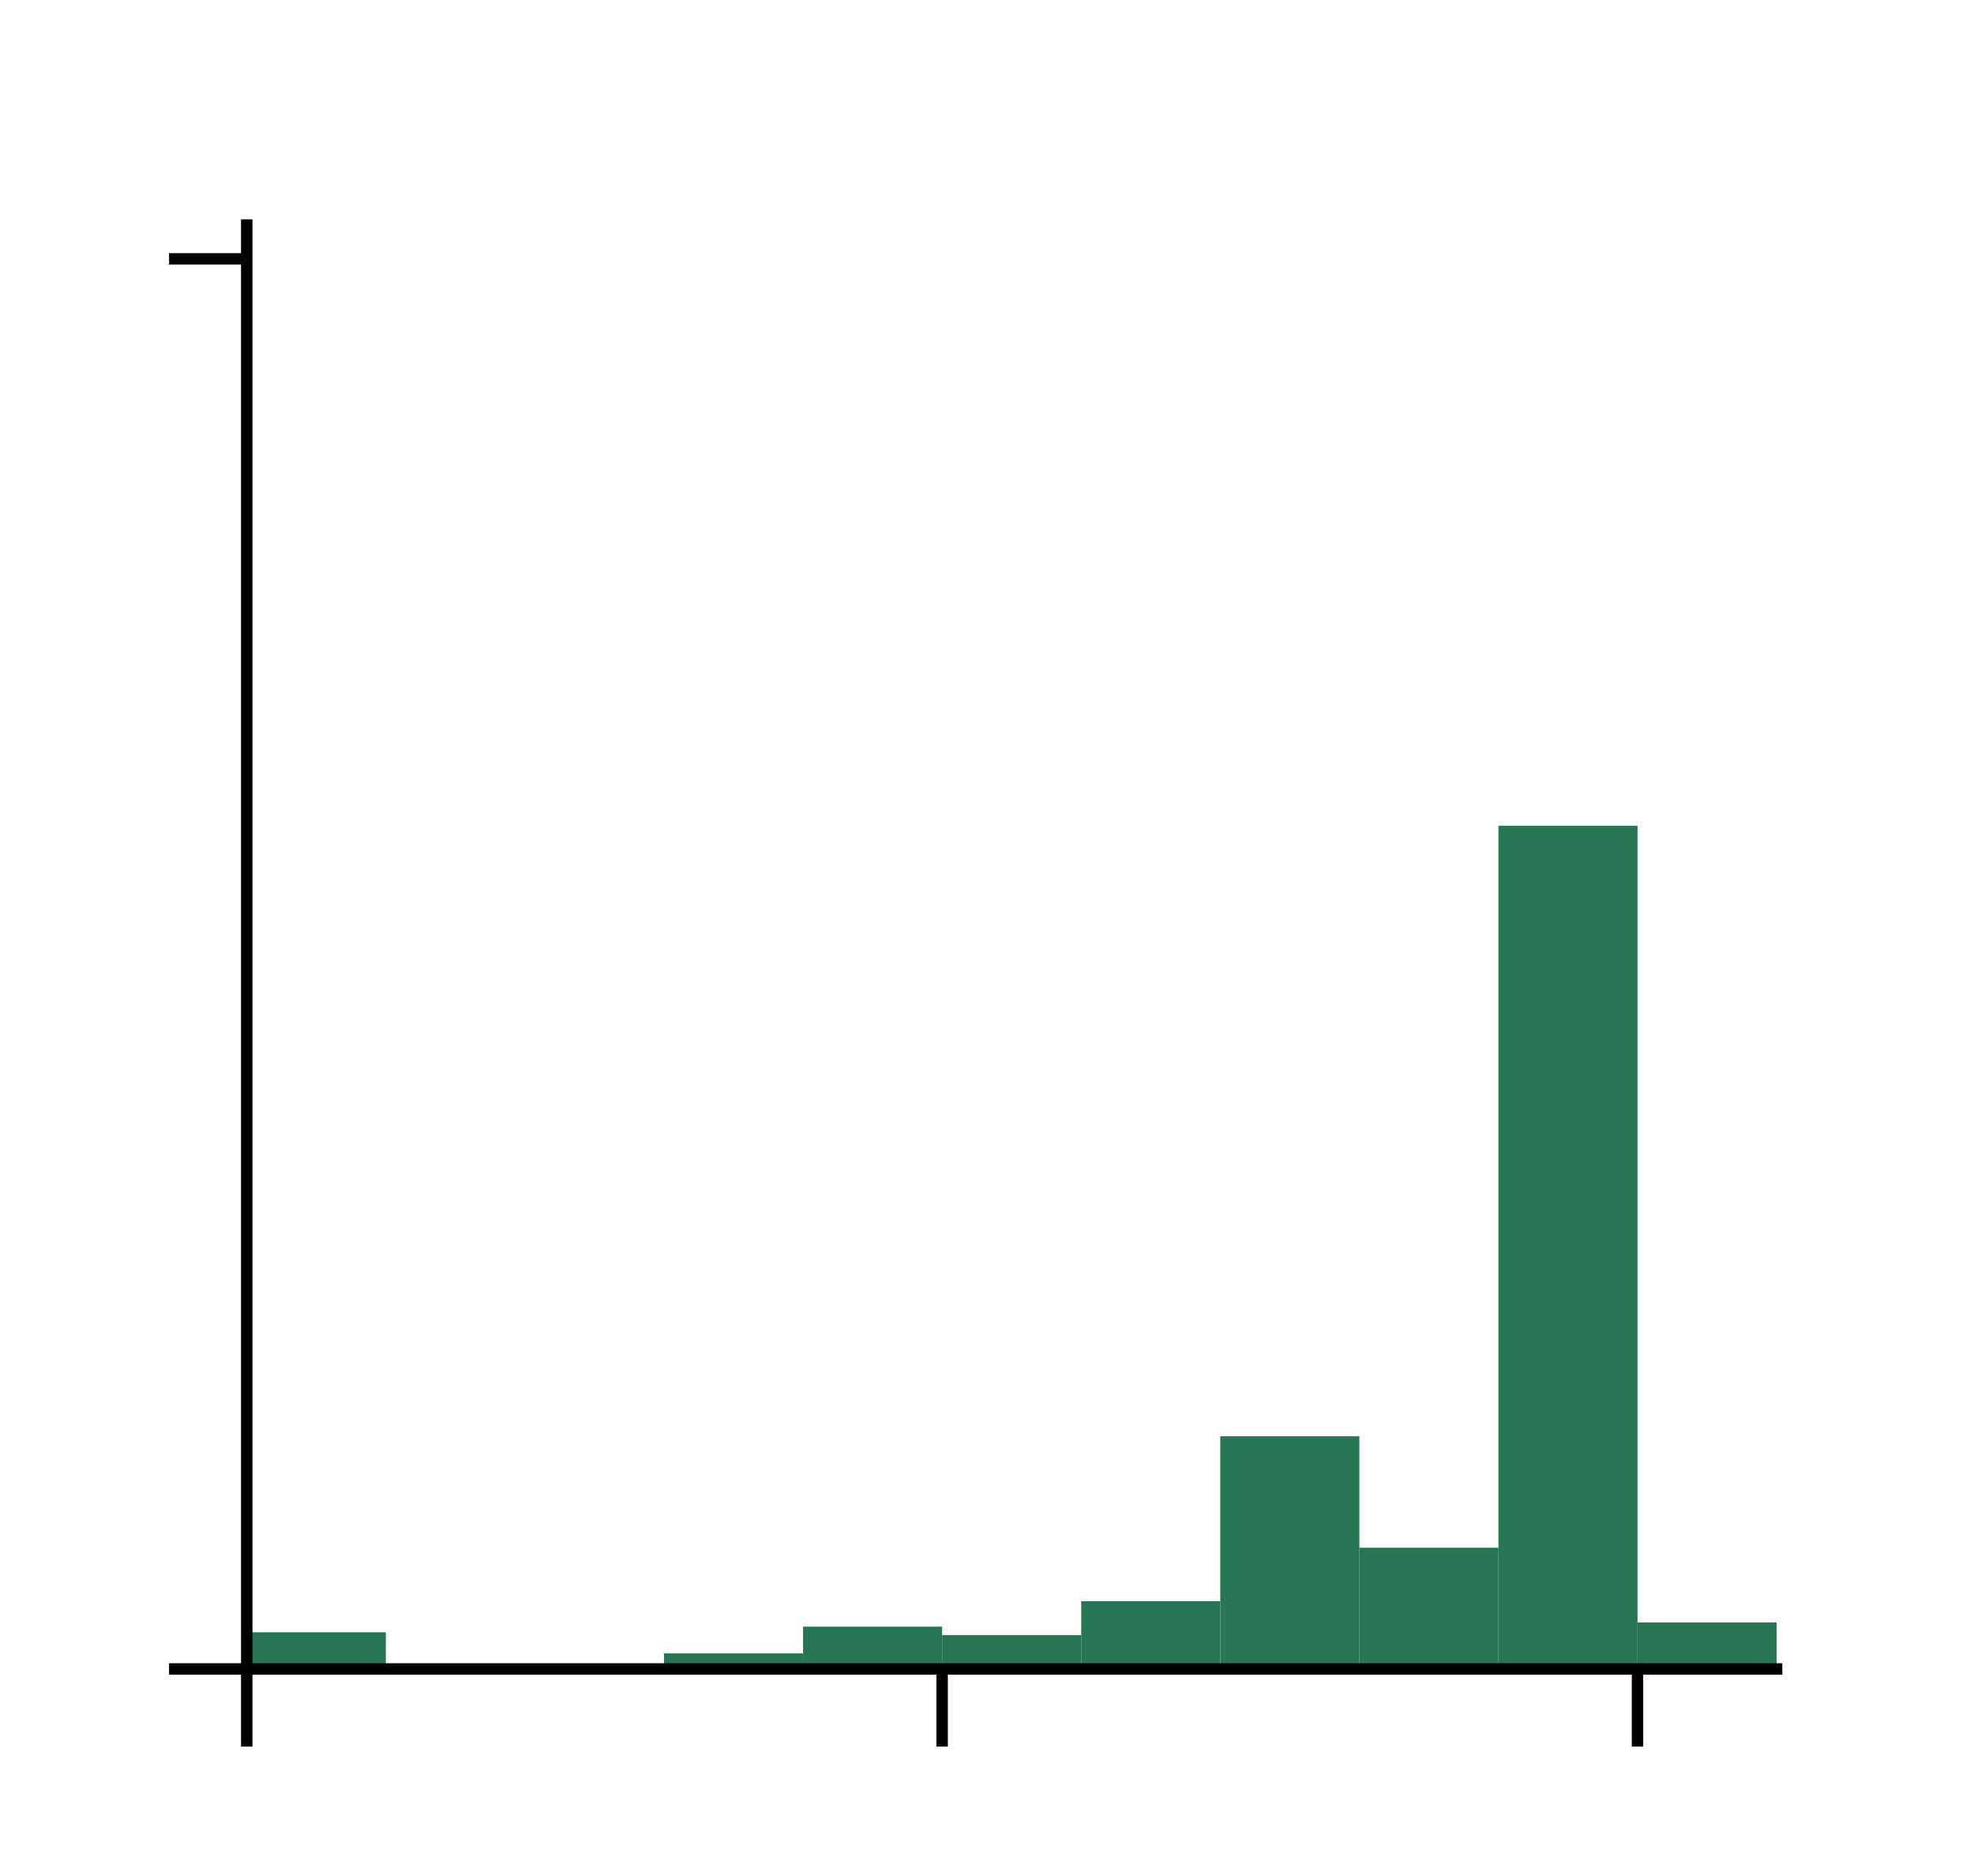
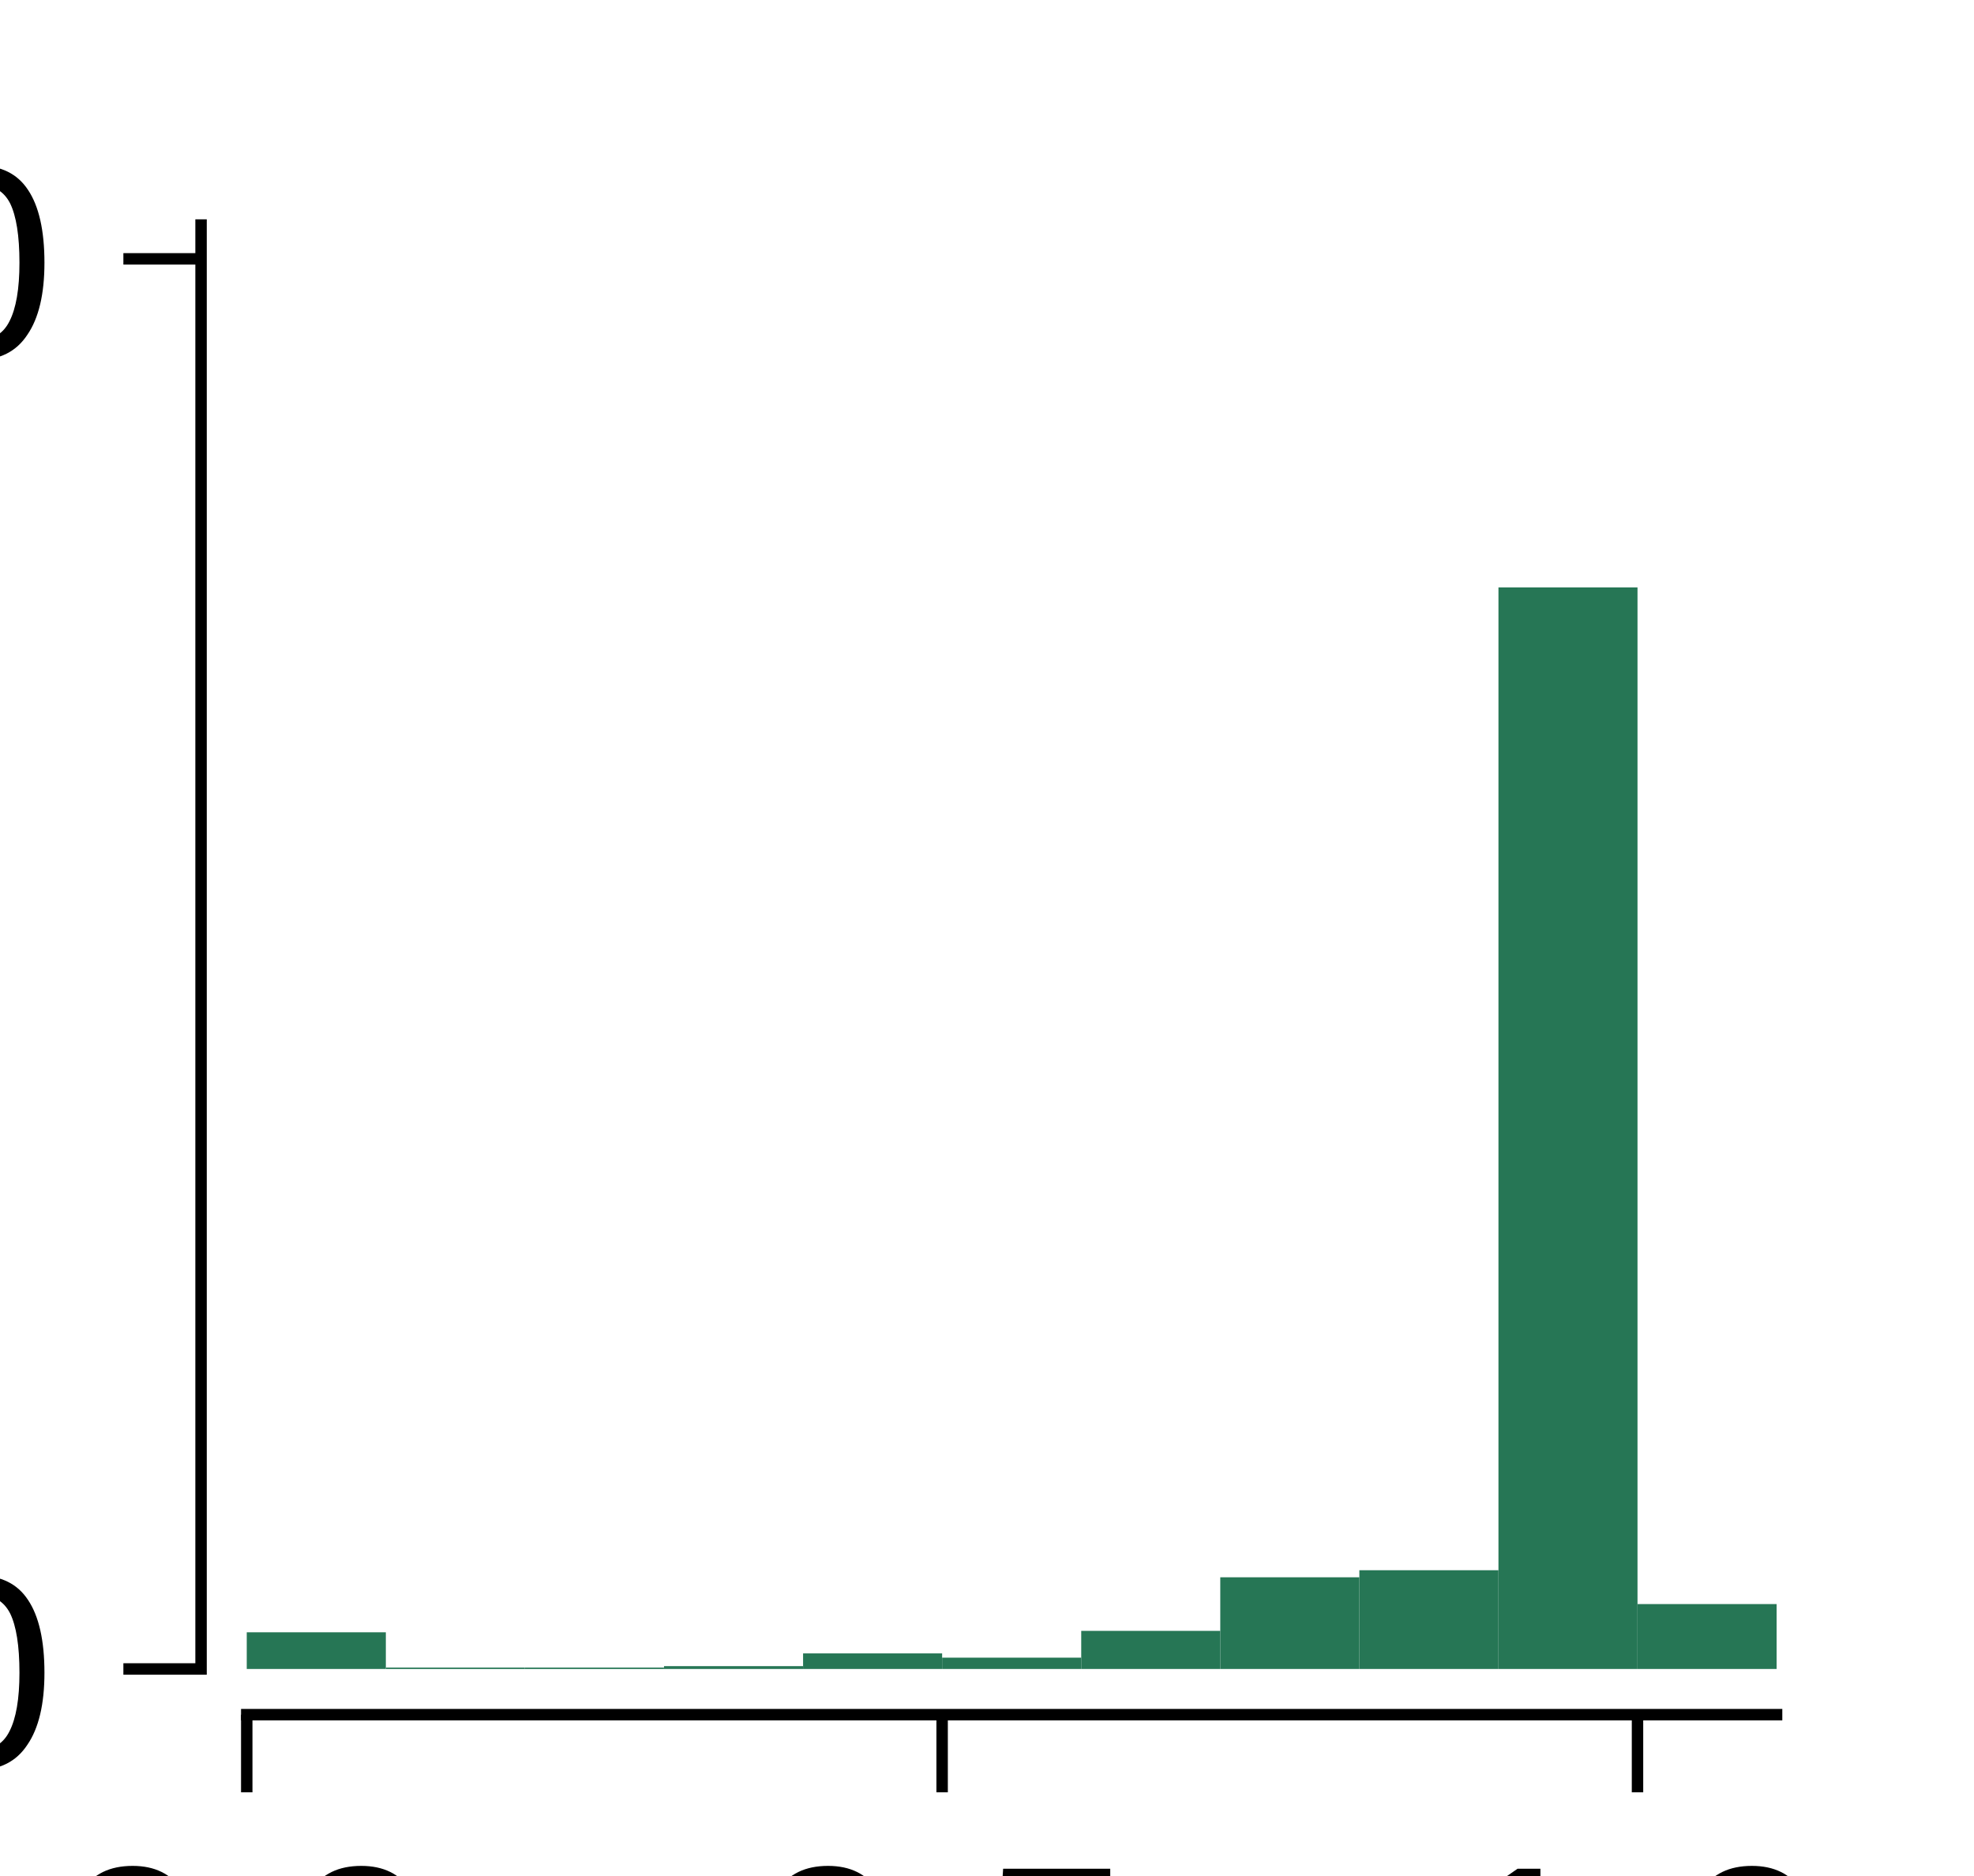
<svg xmlns="http://www.w3.org/2000/svg" xmlns:xlink="http://www.w3.org/1999/xlink" width="43.2pt" height="41.04pt" viewBox="0 0 43.2 41.04" version="1.1">
  <defs>
    <style type="text/css">*{stroke-linejoin: round; stroke-linecap: butt}</style>
  </defs>
  <g id="figure_1">
    <g id="patch_1">
      <path d="M 0 41.04  L 43.2 41.04  L 43.2 0  L 0 0  L 0 41.04  z " style="fill: none" />
    </g>
    <g id="axes_1">
      <g id="patch_2">
        <path d="M 5.4 36.526  L 38.88 36.526  L 38.88 4.925  L 5.4 4.925  L 5.4 36.526  z " style="fill: none" />
      </g>
      <g id="patch_3">
-         <path d="M 5.4 36.526  L 8.444 36.526  L 8.444 35.723  L 5.4 35.723  z " clip-path="url(#pe96edddc55)" style="fill: #267655" />
+         <path d="M 5.4 36.526  L 8.444 36.526  L 8.444 35.723  L 5.4 35.723  z " clip-path="url(#p91edddd697)" style="fill: #267655" />
      </g>
      <g id="patch_4">
-         <path d="M 8.444 36.526  L 11.487 36.526  L 11.487 36.464  L 8.444 36.464  z " clip-path="url(#pe96edddc55)" style="fill: #267655" />
+         <path d="M 8.444 36.526  L 11.487 36.526  L 11.487 36.495  L 8.444 36.495  z " clip-path="url(#p91edddd697)" style="fill: #267655" />
      </g>
      <g id="patch_5">
-         <path d="M 11.487 36.526  L 14.531 36.526  L 14.531 36.495  L 11.487 36.495  z " clip-path="url(#pe96edddc55)" style="fill: #267655" />
+         <path d="M 11.487 36.526  L 14.531 36.526  L 14.531 36.495  L 11.487 36.495  z " clip-path="url(#p91edddd697)" style="fill: #267655" />
      </g>
      <g id="patch_6">
-         <path d="M 14.531 36.526  L 17.575 36.526  L 17.575 36.186  L 14.531 36.186  z " clip-path="url(#pe96edddc55)" style="fill: #267655" />
+         <path d="M 14.531 36.526  L 17.575 36.526  L 17.575 36.464  L 14.531 36.464  z " clip-path="url(#p91edddd697)" style="fill: #267655" />
      </g>
      <g id="patch_7">
-         <path d="M 17.575 36.526  L 20.618 36.526  L 20.618 35.6  L 17.575 35.6  z " clip-path="url(#pe96edddc55)" style="fill: #267655" />
+         <path d="M 17.575 36.526  L 20.618 36.526  L 20.618 36.186  L 17.575 36.186  z " clip-path="url(#p91edddd697)" style="fill: #267655" />
      </g>
      <g id="patch_8">
-         <path d="M 20.618 36.526  L 23.662 36.526  L 23.662 35.785  L 20.618 35.785  z " clip-path="url(#pe96edddc55)" style="fill: #267655" />
+         <path d="M 20.618 36.526  L 23.662 36.526  L 23.662 36.279  L 20.618 36.279  z " clip-path="url(#p91edddd697)" style="fill: #267655" />
      </g>
      <g id="patch_9">
-         <path d="M 23.662 36.526  L 26.705 36.526  L 26.705 35.044  L 23.662 35.044  z " clip-path="url(#pe96edddc55)" style="fill: #267655" />
+         <path d="M 23.662 36.526  L 26.705 36.526  L 26.705 35.692  L 23.662 35.692  z " clip-path="url(#p91edddd697)" style="fill: #267655" />
      </g>
      <g id="patch_10">
-         <path d="M 26.705 36.526  L 29.749 36.526  L 29.749 31.434  L 26.705 31.434  z " clip-path="url(#pe96edddc55)" style="fill: #267655" />
+         <path d="M 26.705 36.526  L 29.749 36.526  L 29.749 34.52  L 26.705 34.52  z " clip-path="url(#p91edddd697)" style="fill: #267655" />
      </g>
      <g id="patch_11">
-         <path d="M 29.749 36.526  L 32.793 36.526  L 32.793 33.872  L 29.749 33.872  z " clip-path="url(#pe96edddc55)" style="fill: #267655" />
+         <path d="M 29.749 36.526  L 32.793 36.526  L 32.793 34.365  L 29.749 34.365  z " clip-path="url(#p91edddd697)" style="fill: #267655" />
      </g>
      <g id="patch_12">
-         <path d="M 32.793 36.526  L 35.836 36.526  L 35.836 18.071  L 32.793 18.071  z " clip-path="url(#pe96edddc55)" style="fill: #267655" />
+         <path d="M 32.793 36.526  L 35.836 36.526  L 35.836 12.856  L 32.793 12.856  z " clip-path="url(#p91edddd697)" style="fill: #267655" />
      </g>
      <g id="patch_13">
-         <path d="M 35.836 36.526  L 38.88 36.526  L 38.88 35.507  L 35.836 35.507  z " clip-path="url(#pe96edddc55)" style="fill: #267655" />
+         <path d="M 35.836 36.526  L 38.88 36.526  L 38.88 35.106  L 35.836 35.106  z " clip-path="url(#p91edddd697)" style="fill: #267655" />
      </g>
      <g id="patch_14">
-         <path d="M 38.88 36.526  L 41.924 36.526  L 41.924 36.526  L 38.88 36.526  z " clip-path="url(#pe96edddc55)" style="fill: #267655" />
+         <path d="M 38.88 36.526  L 41.924 36.526  L 41.924 36.526  L 38.88 36.526  z " clip-path="url(#p91edddd697)" style="fill: #267655" />
      </g>
      <g id="patch_15">
-         <path d="M 41.924 36.526  L 44.967 36.526  L 44.967 36.526  L 41.924 36.526  z " clip-path="url(#pe96edddc55)" style="fill: #267655" />
+         <path d="M 41.924 36.526  L 44.967 36.526  L 44.967 36.526  L 41.924 36.526  z " clip-path="url(#p91edddd697)" style="fill: #267655" />
      </g>
      <g id="patch_16">
-         <path d="M 44.967 36.526  L 48.011 36.526  L 48.011 36.526  L 44.967 36.526  z " clip-path="url(#pe96edddc55)" style="fill: #267655" />
+         <path d="M 44.967 36.526  L 48.011 36.526  L 48.011 36.526  L 44.967 36.526  z " clip-path="url(#p91edddd697)" style="fill: #267655" />
      </g>
      <g id="matplotlib.axis_1">
        <g id="xtick_1">
          <g id="line2d_1">
            <defs>
-               <path id="mc0eb3554b7" d="M 0 0  L 0 1.7  " style="stroke: #000000; stroke-width: 0.25" />
+               <path id="m096cb0271a" d="M 0 0  L 0 1.7  " style="stroke: #000000; stroke-width: 0.25" />
            </defs>
            <g>
-               <use xlink:href="#mc0eb3554b7" x="5.4" y="36.526" style="stroke: #000000; stroke-width: 0.25" />
+               <use xlink:href="#m096cb0271a" x="5.4" y="37.526" style="stroke: #000000; stroke-width: 0.25" />
            </g>
          </g>
          <g id="text_1">
-             <text style="font-size: 6px; font-family: 'Arial'; text-anchor: middle" x="5.4" y="46.02" transform="rotate(-0 5.4 46.02029)">0.0</text>
+             <text style="font-size: 6px; font-family: 'Arial'; text-anchor: middle" x="5.4" y="45.02" transform="rotate(-0 5.4 45.02029)">0.0</text>
          </g>
        </g>
        <g id="xtick_2">
          <g id="line2d_2">
            <g>
-               <use xlink:href="#mc0eb3554b7" x="20.618" y="36.526" style="stroke: #000000; stroke-width: 0.25" />
+               <use xlink:href="#m096cb0271a" x="20.618" y="37.526" style="stroke: #000000; stroke-width: 0.25" />
            </g>
          </g>
          <g id="text_2">
-             <text style="font-size: 6px; font-family: 'Arial'; text-anchor: middle" x="20.618" y="46.02" transform="rotate(-0 20.61818 46.02029)">0.5</text>
+             <text style="font-size: 6px; font-family: 'Arial'; text-anchor: middle" x="20.618" y="45.02" transform="rotate(-0 20.61818 45.02029)">0.5</text>
          </g>
        </g>
        <g id="xtick_3">
          <g id="line2d_3">
            <g>
-               <use xlink:href="#mc0eb3554b7" x="35.836" y="36.526" style="stroke: #000000; stroke-width: 0.25" />
+               <use xlink:href="#m096cb0271a" x="35.836" y="37.526" style="stroke: #000000; stroke-width: 0.25" />
            </g>
          </g>
          <g id="text_3">
-             <text style="font-size: 6px; font-family: 'Arial'; text-anchor: middle" x="35.836" y="46.02" transform="rotate(-0 35.83636 46.02029)">1.0</text>
+             <text style="font-size: 6px; font-family: 'Arial'; text-anchor: middle" x="35.836" y="45.02" transform="rotate(-0 35.83636 45.02029)">1.0</text>
          </g>
        </g>
        <g id="text_4">
-           <text style="font-size: 8px; font-family: 'Arial'; text-anchor: middle" x="22.14" y="56.939" transform="rotate(-0 22.14 56.93904)">motor rhythmicity score</text>
+           <text style="font-size: 8px; font-family: 'Arial'; text-anchor: middle" x="22.14" y="53.439" transform="rotate(-0 22.14 53.43904)">motor rhythmicity score</text>
        </g>
      </g>
      <g id="matplotlib.axis_2">
        <g id="ytick_1">
          <g id="line2d_4">
            <defs>
-               <path id="m6ea20104b5" d="M 0 0  L -1.7 0  " style="stroke: #000000; stroke-width: 0.25" />
+               <path id="ma24ee709a5" d="M 0 0  L -1.7 0  " style="stroke: #000000; stroke-width: 0.25" />
            </defs>
            <g>
-               <use xlink:href="#m6ea20104b5" x="5.4" y="36.526" style="stroke: #000000; stroke-width: 0.25" />
+               <use xlink:href="#ma24ee709a5" x="4.4" y="36.526" style="stroke: #000000; stroke-width: 0.25" />
            </g>
          </g>
          <g id="text_5">
-             <text style="font-size: 6px; font-family: 'Arial'; text-anchor: end" x="0.2" y="38.673" transform="rotate(-0 0.2 38.67294)">0</text>
+             <text style="font-size: 6px; font-family: 'Arial'; text-anchor: end" x="1.2" y="38.673" transform="rotate(-0 1.2 38.67294)">0</text>
          </g>
        </g>
        <g id="ytick_2">
          <g id="line2d_5">
            <g>
-               <use xlink:href="#m6ea20104b5" x="5.4" y="5.665" style="stroke: #000000; stroke-width: 0.25" />
+               <use xlink:href="#ma24ee709a5" x="4.4" y="5.665" style="stroke: #000000; stroke-width: 0.25" />
            </g>
          </g>
          <g id="text_6">
-             <text style="font-size: 6px; font-family: 'Arial'; text-anchor: end" x="0.2" y="7.813" transform="rotate(-0 0.2 7.812787)">1000</text>
+             <text style="font-size: 6px; font-family: 'Arial'; text-anchor: end" x="1.2" y="7.813" transform="rotate(-0 1.2 7.812787)">1000</text>
          </g>
        </g>
        <g id="text_7">
-           <text style="font-size: 8px; font-family: 'Arial'; text-anchor: middle" x="-18.736" y="20.725" transform="rotate(-90 -18.73625 20.7252)"># replicates</text>
+           <text style="font-size: 8px; font-family: 'Arial'; text-anchor: middle" x="-15.236" y="20.725" transform="rotate(-90 -15.23625 20.7252)"># replicates</text>
        </g>
      </g>
      <g id="patch_17">
-         <path d="M 5.4 36.526  L 5.4 4.925  " style="fill: none; stroke: #000000; stroke-width: 0.25; stroke-linejoin: miter; stroke-linecap: square" />
+         <path d="M 4.4 36.526  L 4.4 4.925  " style="fill: none; stroke: #000000; stroke-width: 0.25; stroke-linejoin: miter; stroke-linecap: square" />
      </g>
      <g id="patch_18">
-         <path d="M 5.4 36.526  L 38.88 36.526  " style="fill: none; stroke: #000000; stroke-width: 0.25; stroke-linejoin: miter; stroke-linecap: square" />
+         <path d="M 5.4 37.526  L 38.88 37.526  " style="fill: none; stroke: #000000; stroke-width: 0.25; stroke-linejoin: miter; stroke-linecap: square" />
      </g>
    </g>
  </g>
  <defs>
-     <clipPath id="pe96edddc55">
+     <clipPath id="p91edddd697">
      <rect x="5.4" y="4.925" width="33.48" height="31.601" />
    </clipPath>
  </defs>
</svg>
